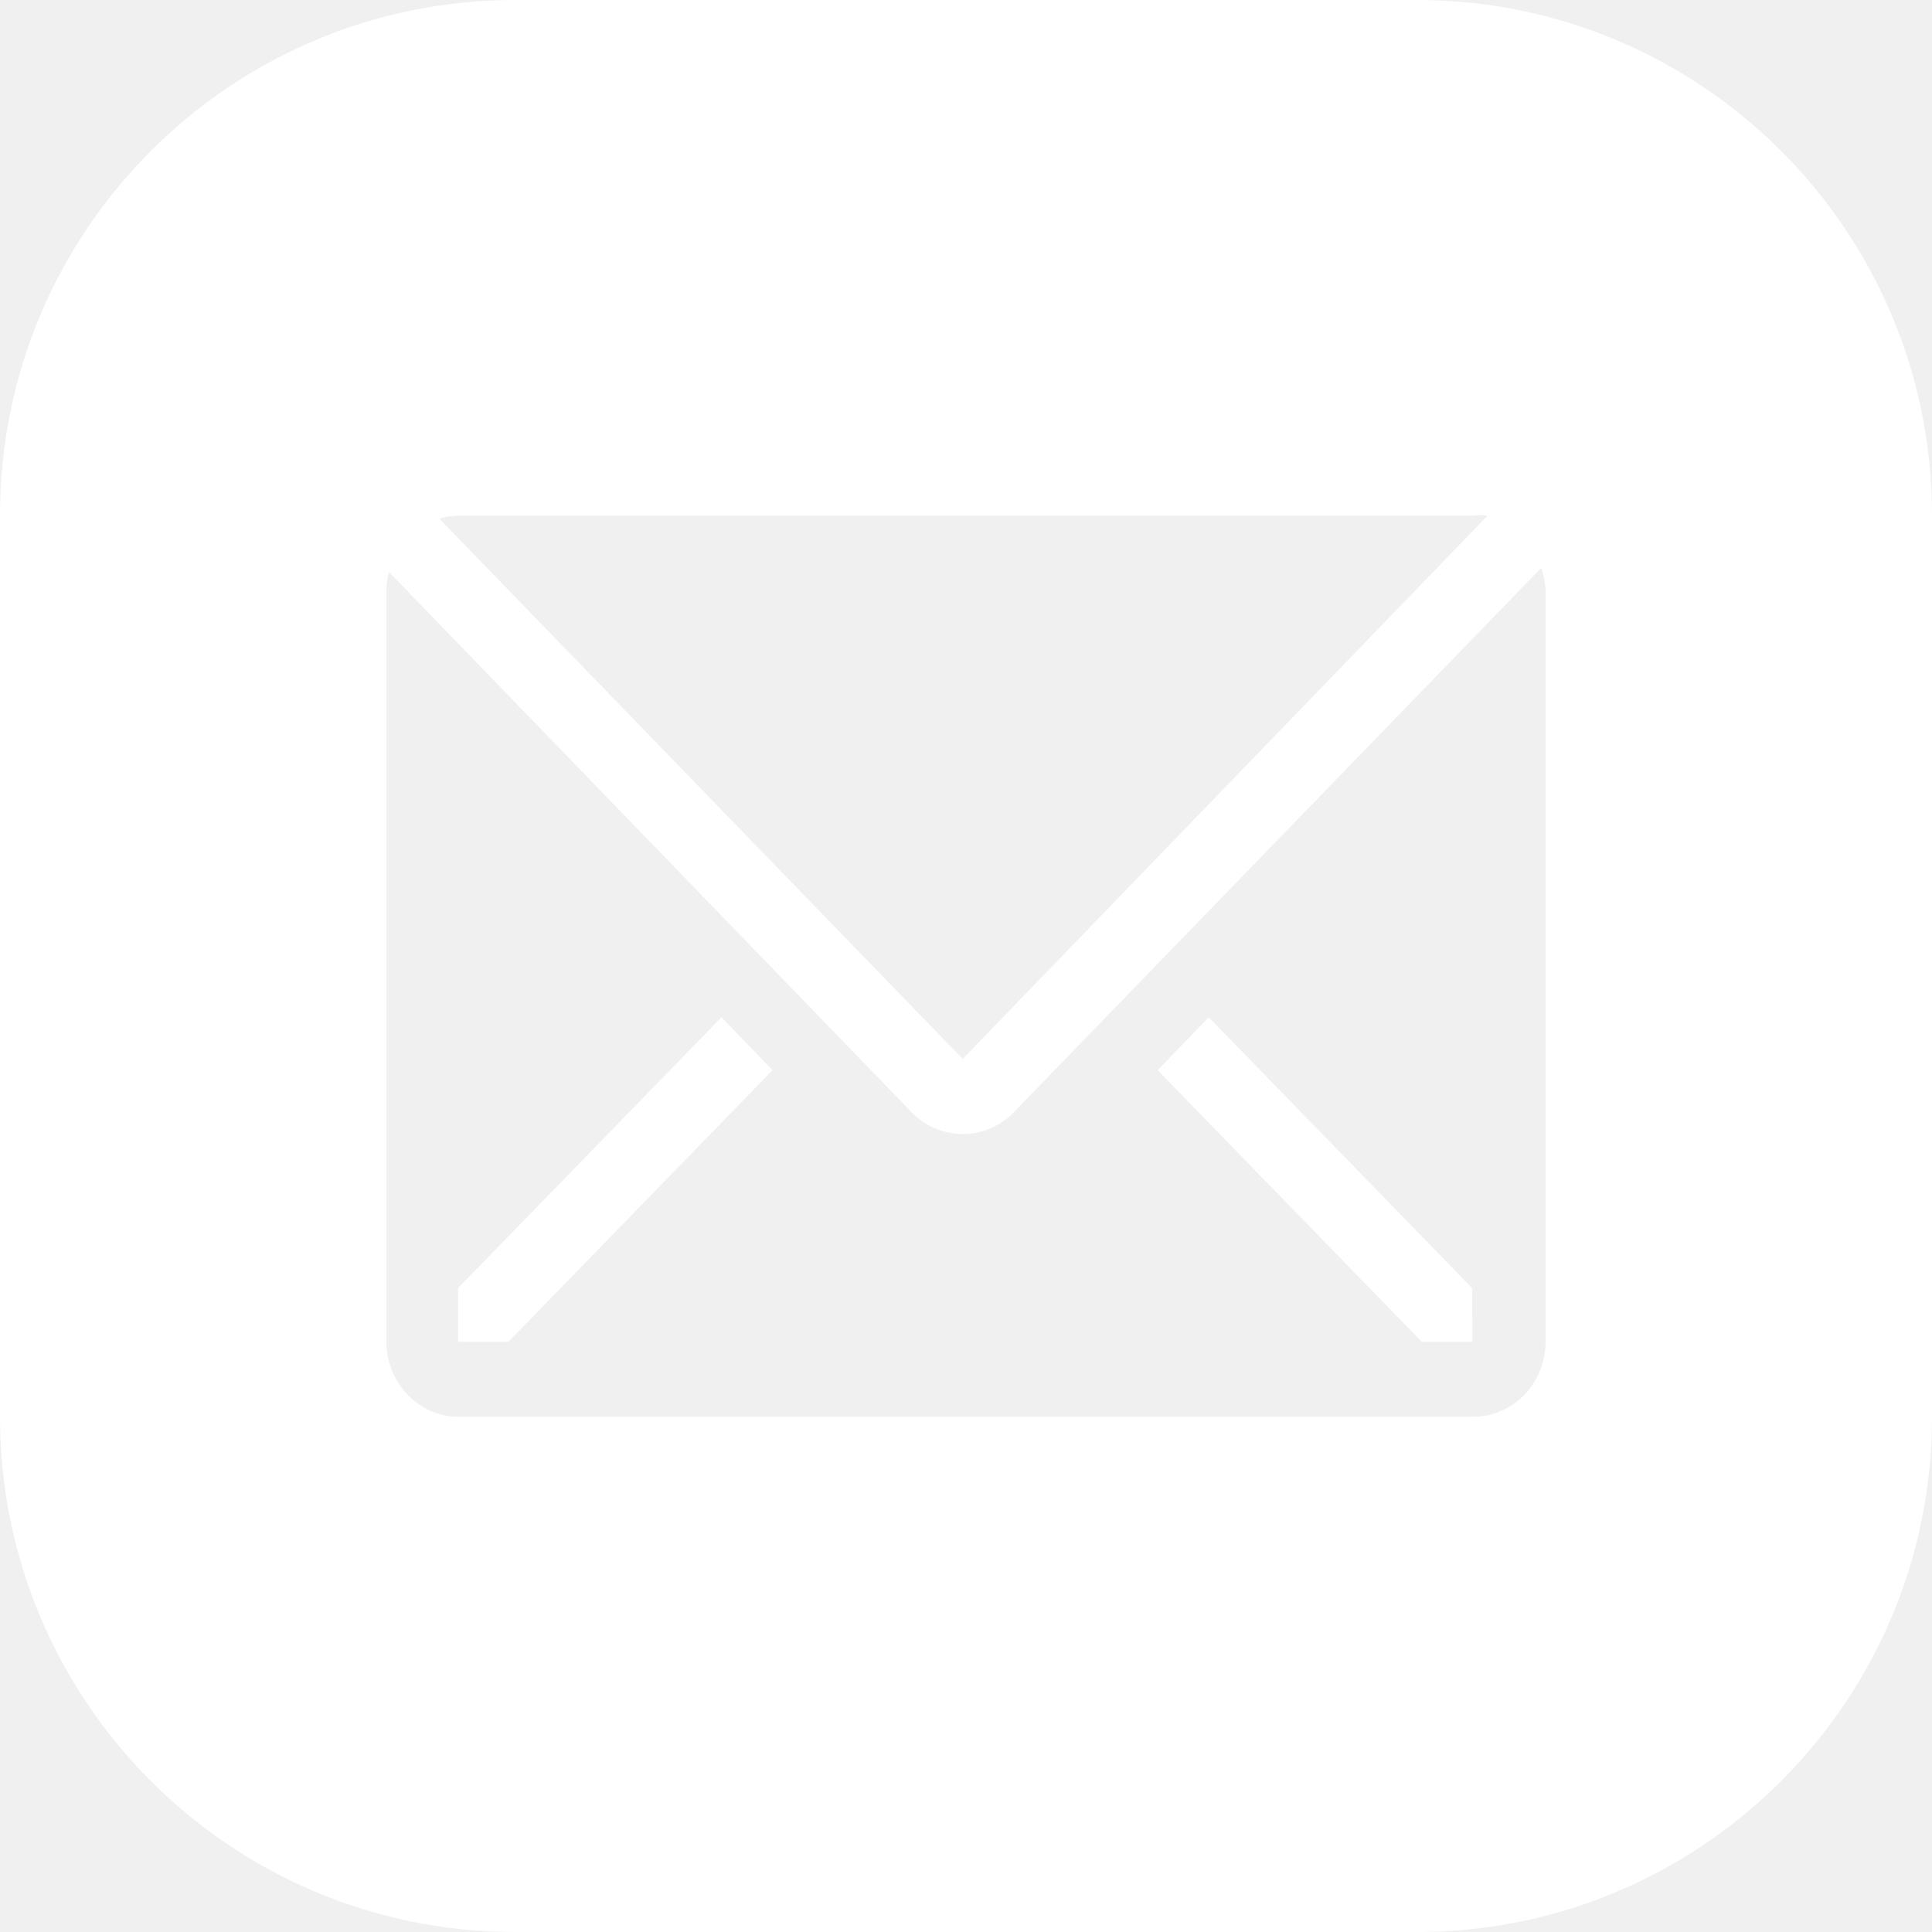
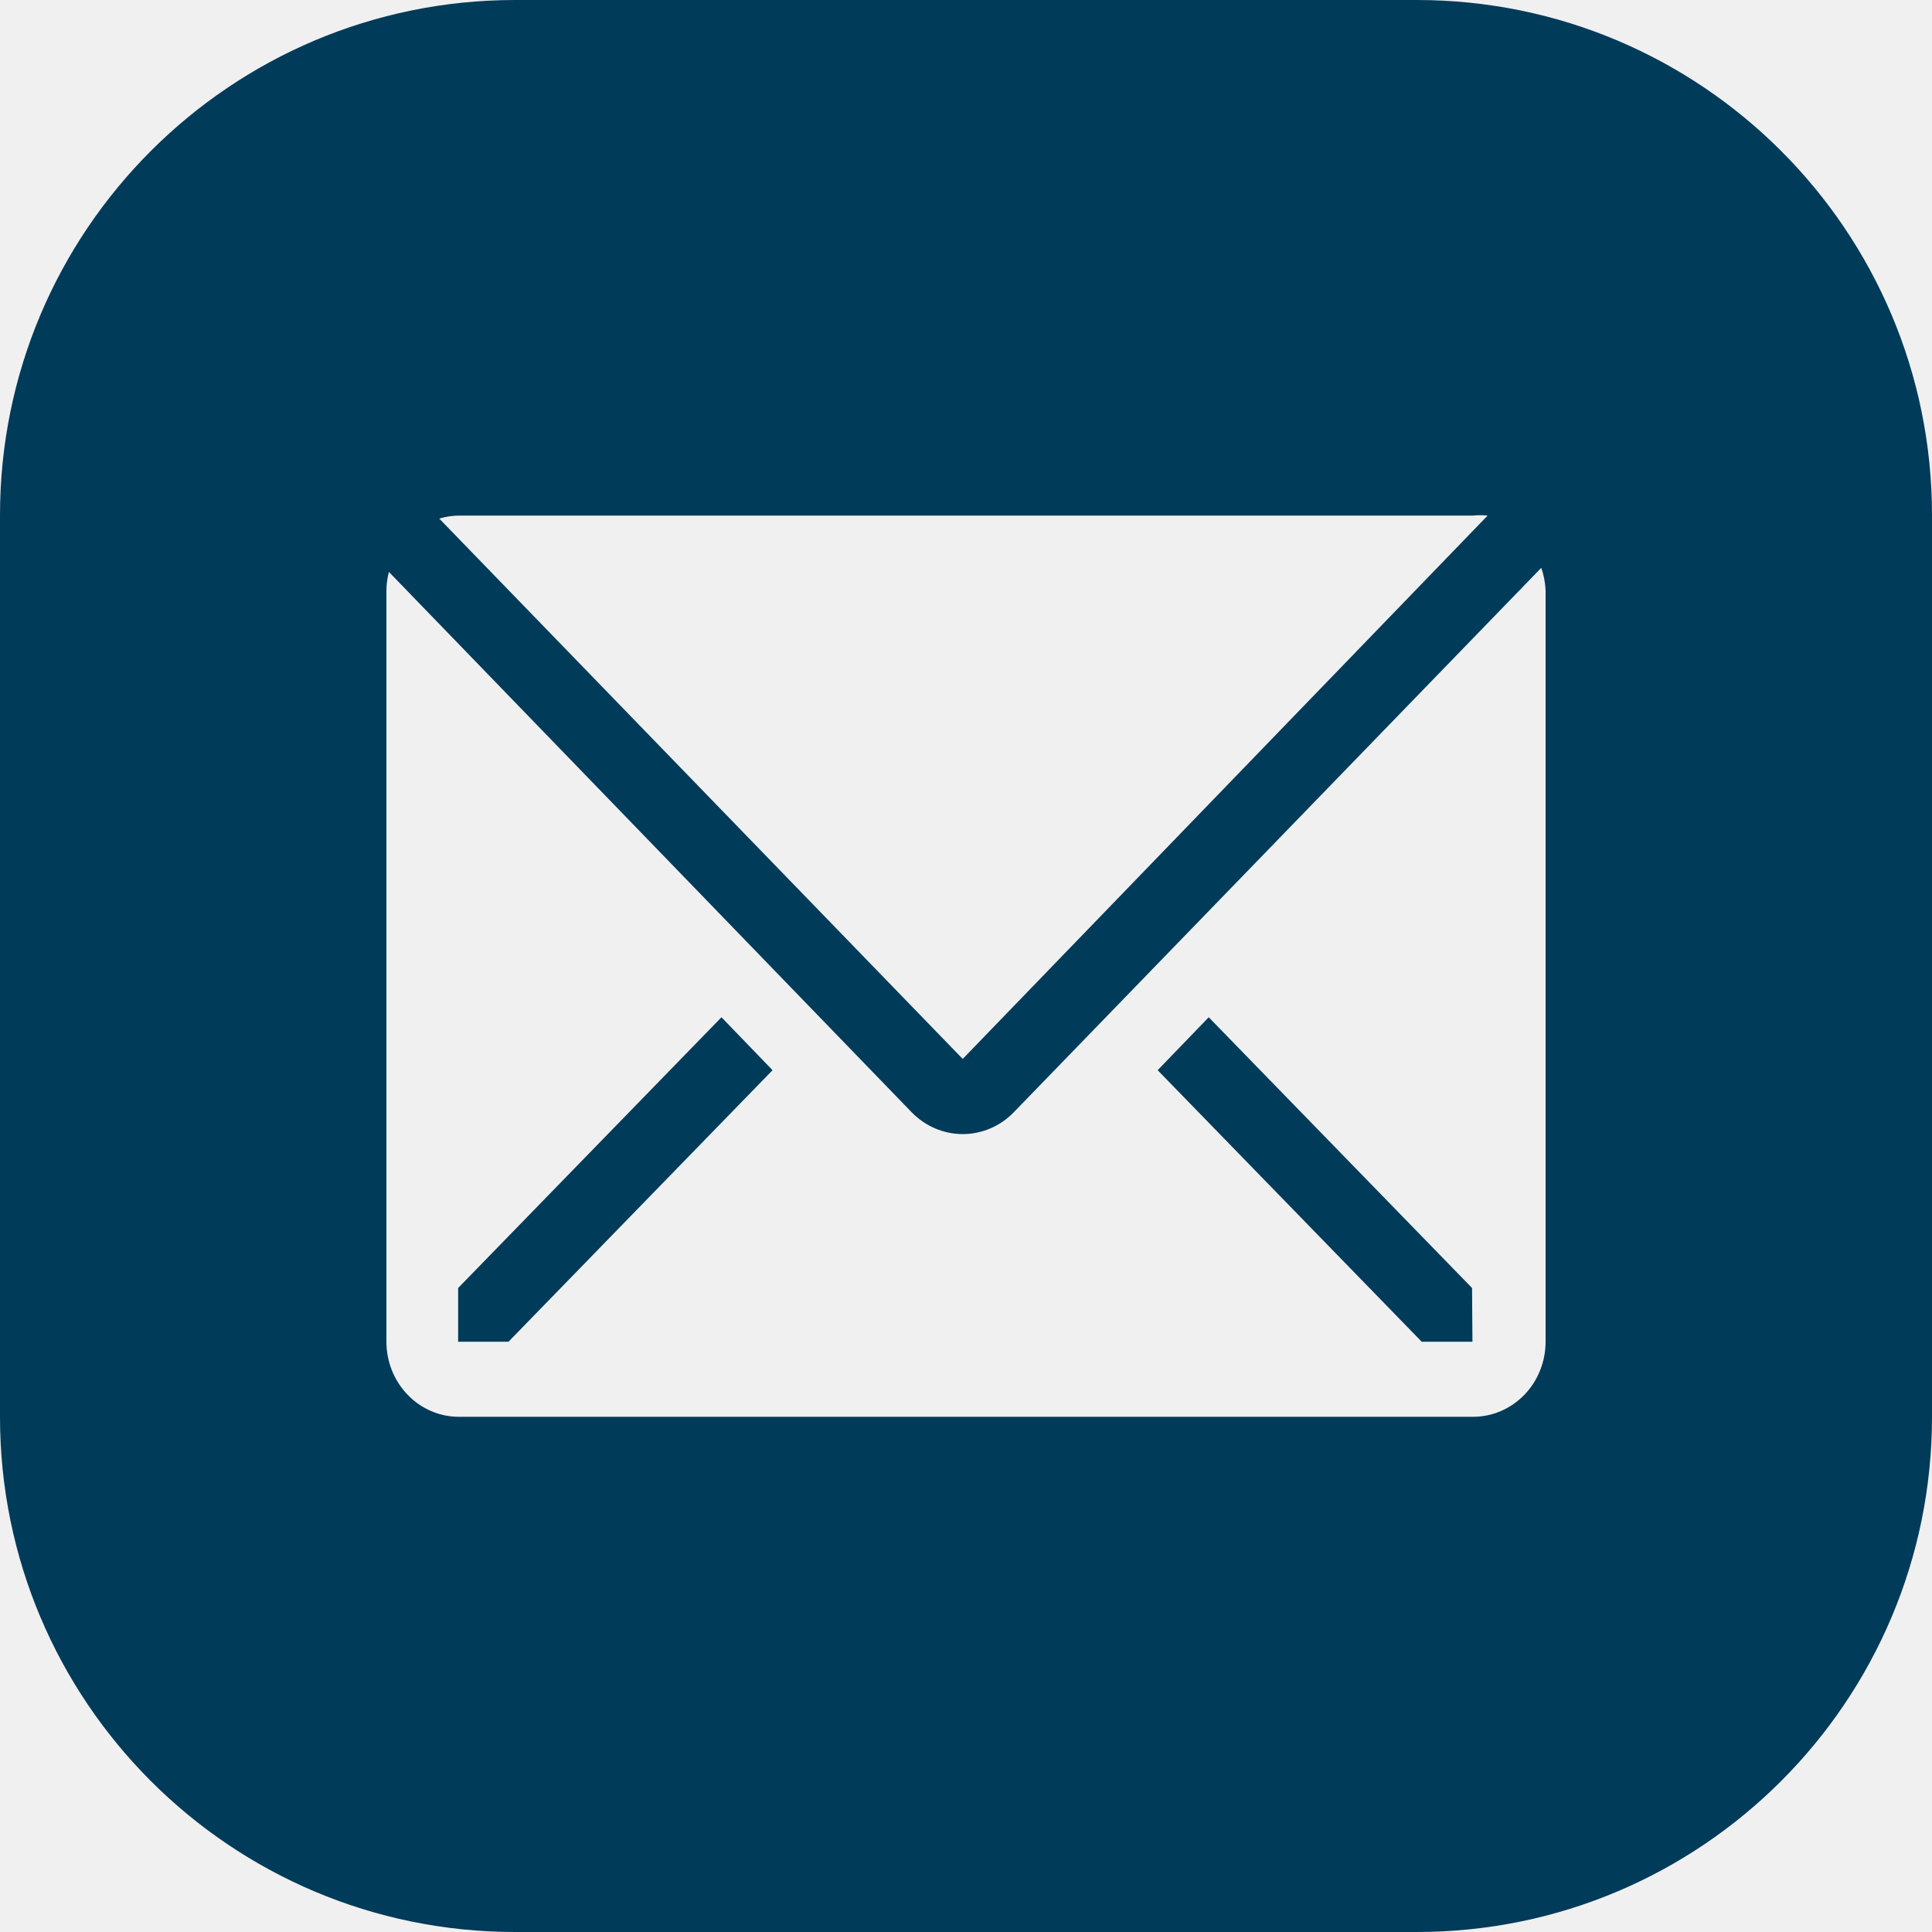
<svg xmlns="http://www.w3.org/2000/svg" width="30" height="30" viewBox="0 0 30 30" fill="none">
-   <path fill-rule="evenodd" clip-rule="evenodd" d="M8 0C3.582 0 0 3.582 0 8V22C0 26.418 3.582 30 8 30H22C26.418 30 30 26.418 30 22V8C30 3.582 26.418 0 22 0H8ZM22.869 8.006C22.946 7.998 23.023 7.998 23.1 8.006L14.949 16.443L6.821 8.053C6.918 8.023 7.018 8.008 7.119 8.006H22.869ZM15.742 17.271L23.933 8.817C23.973 8.931 23.995 9.051 24 9.172V20.834C24 21.143 23.881 21.44 23.671 21.658C23.459 21.877 23.173 22 22.875 22H7.125C6.827 22 6.54 21.877 6.33 21.658C6.119 21.44 6 21.143 6 20.834V9.172C6.001 9.074 6.014 8.976 6.039 8.881L14.156 17.271C14.367 17.488 14.652 17.61 14.949 17.61C15.247 17.61 15.532 17.488 15.742 17.271ZM7.114 20.834H7.896L11.996 16.618L11.203 15.796L7.114 20V20.834ZM22.076 20.834H22.864L22.858 20L18.769 15.796L17.976 16.618L22.076 20.834Z" fill="white" />
+   <path fill-rule="evenodd" clip-rule="evenodd" d="M8 0C3.582 0 0 3.582 0 8V22C0 26.418 3.582 30 8 30H22C26.418 30 30 26.418 30 22V8C30 3.582 26.418 0 22 0H8ZM22.869 8.006C22.946 7.998 23.023 7.998 23.1 8.006L14.949 16.443L6.821 8.053C6.918 8.023 7.018 8.008 7.119 8.006H22.869ZM15.742 17.271L23.933 8.817C23.973 8.931 23.995 9.051 24 9.172V20.834C24 21.143 23.881 21.44 23.671 21.658C23.459 21.877 23.173 22 22.875 22H7.125C6.827 22 6.54 21.877 6.33 21.658C6.119 21.44 6 21.143 6 20.834V9.172C6.001 9.074 6.014 8.976 6.039 8.881L14.156 17.271C14.367 17.488 14.652 17.61 14.949 17.61C15.247 17.61 15.532 17.488 15.742 17.271ZM7.114 20.834H7.896L11.996 16.618L11.203 15.796L7.114 20V20.834ZM22.076 20.834H22.864L22.858 20L18.769 15.796L17.976 16.618L22.076 20.834Z" fill="#013B5A" />
</svg>
